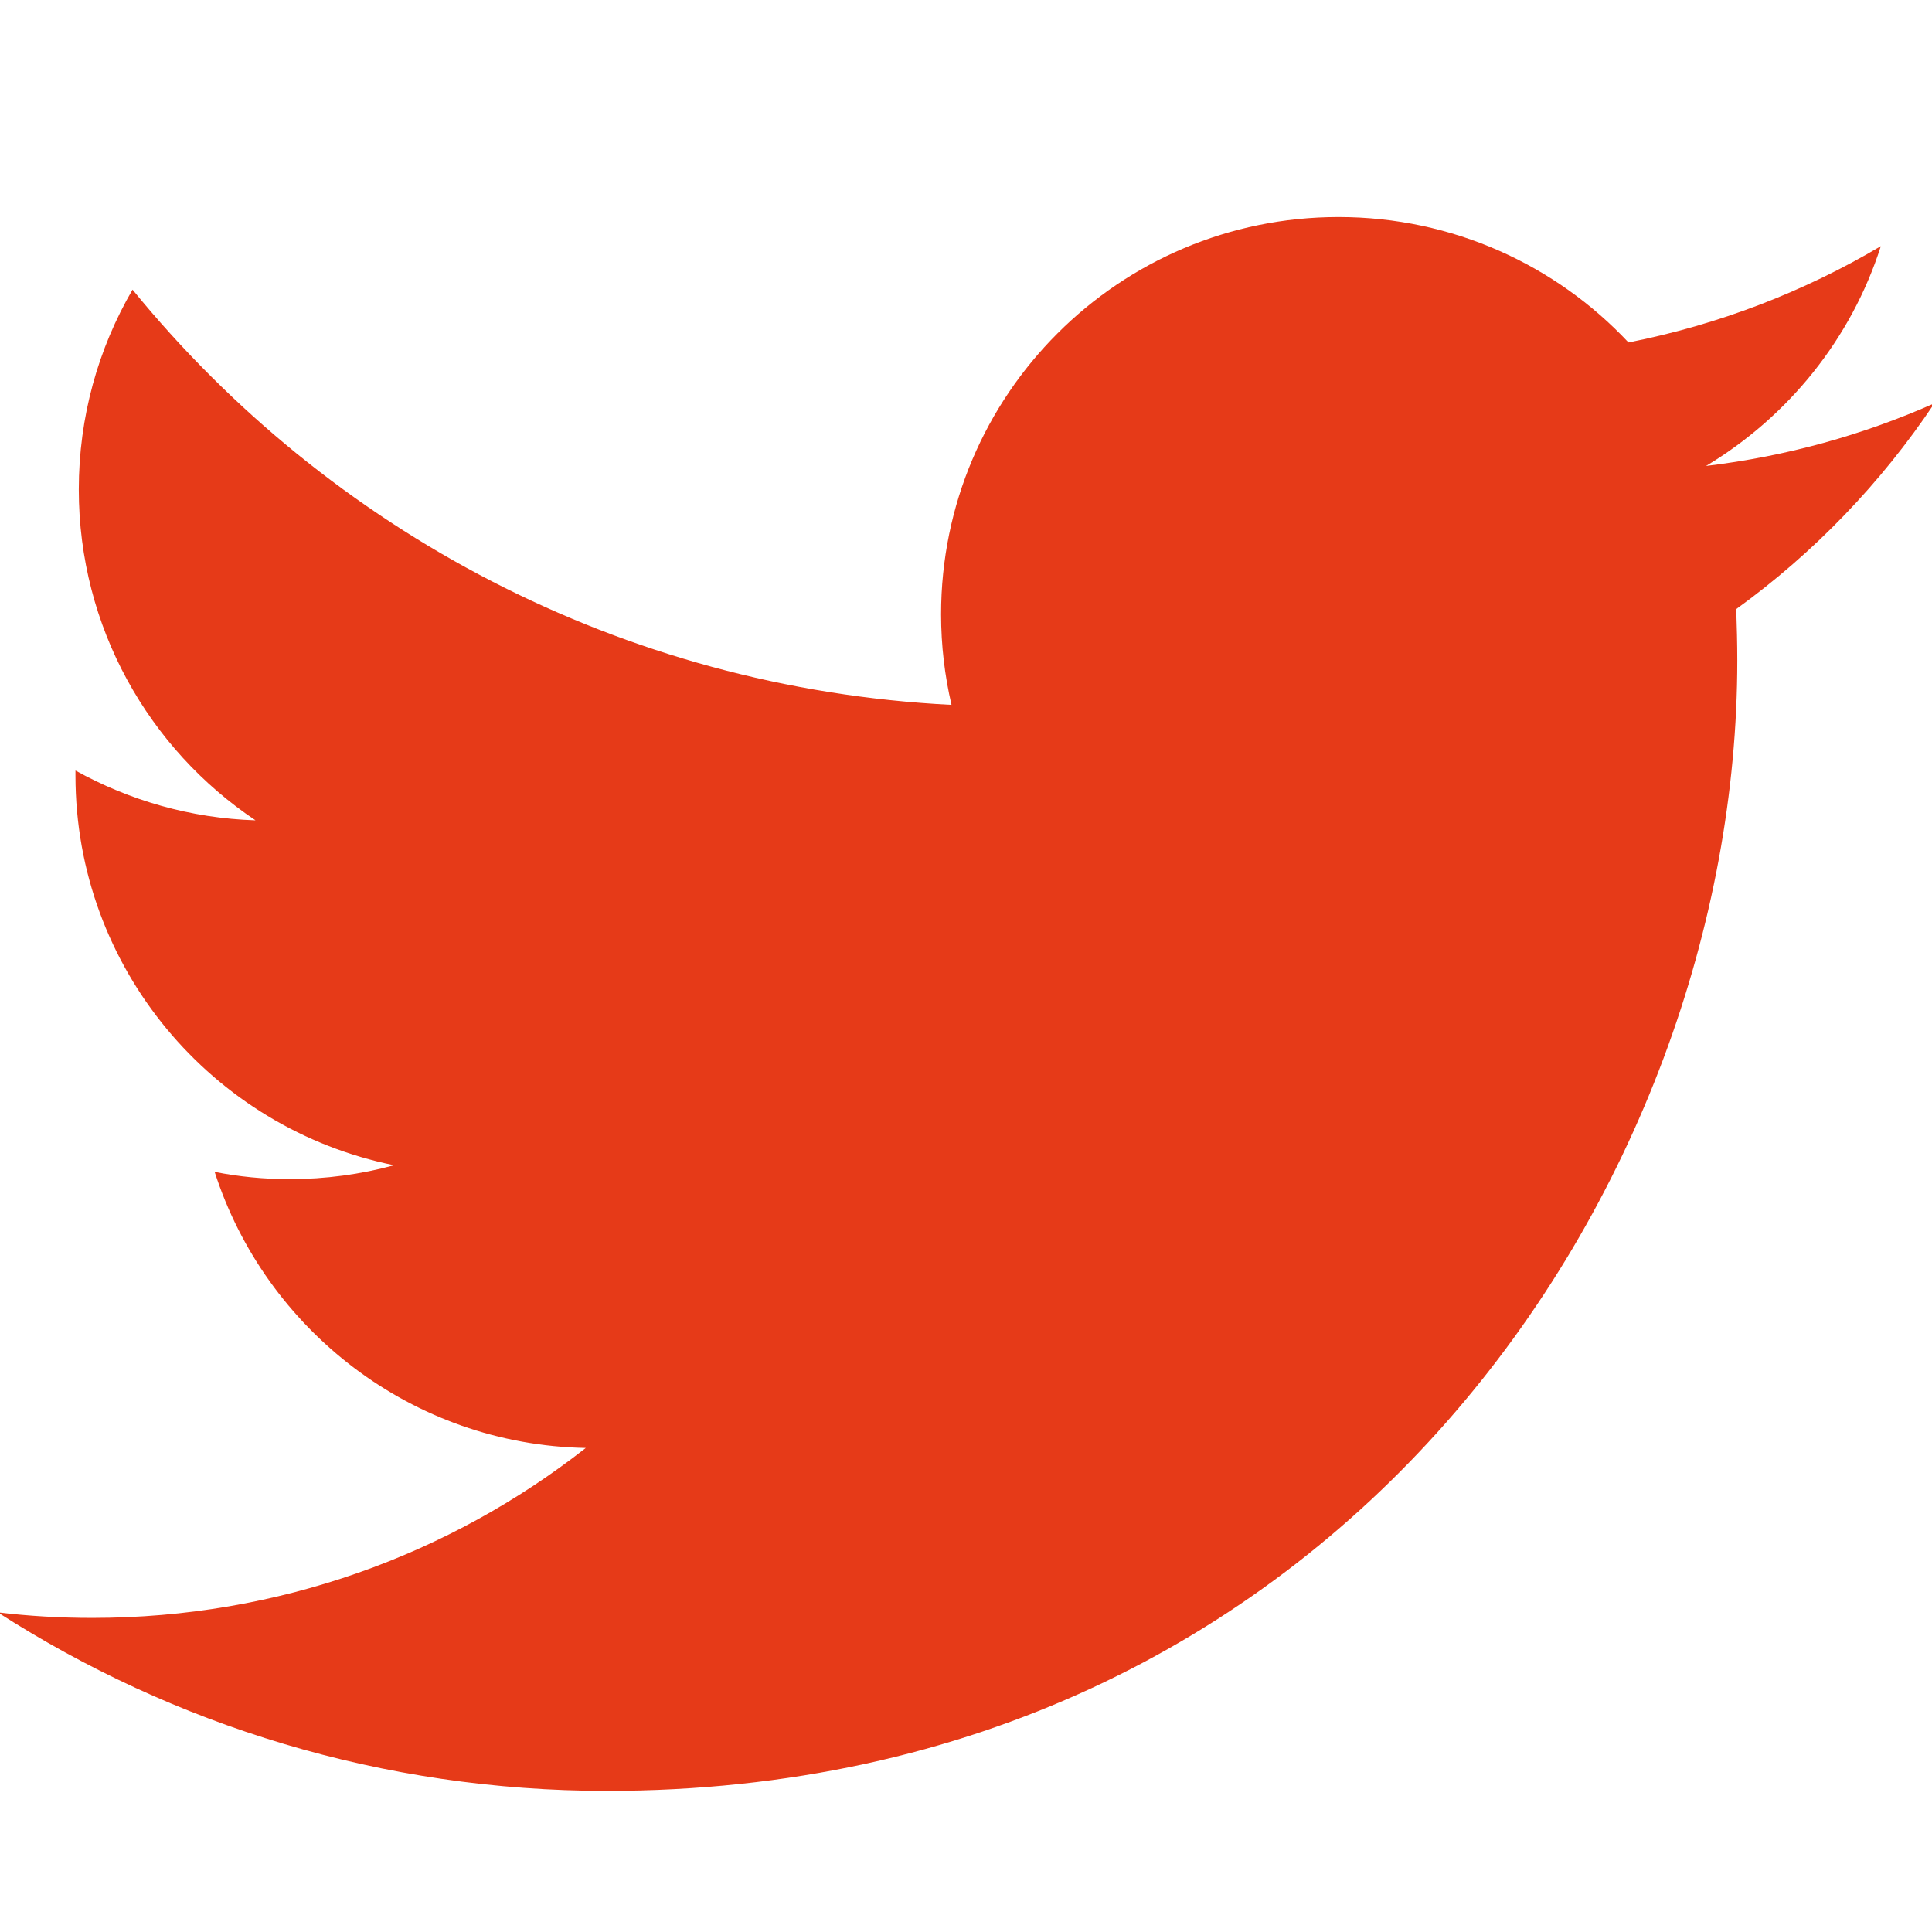
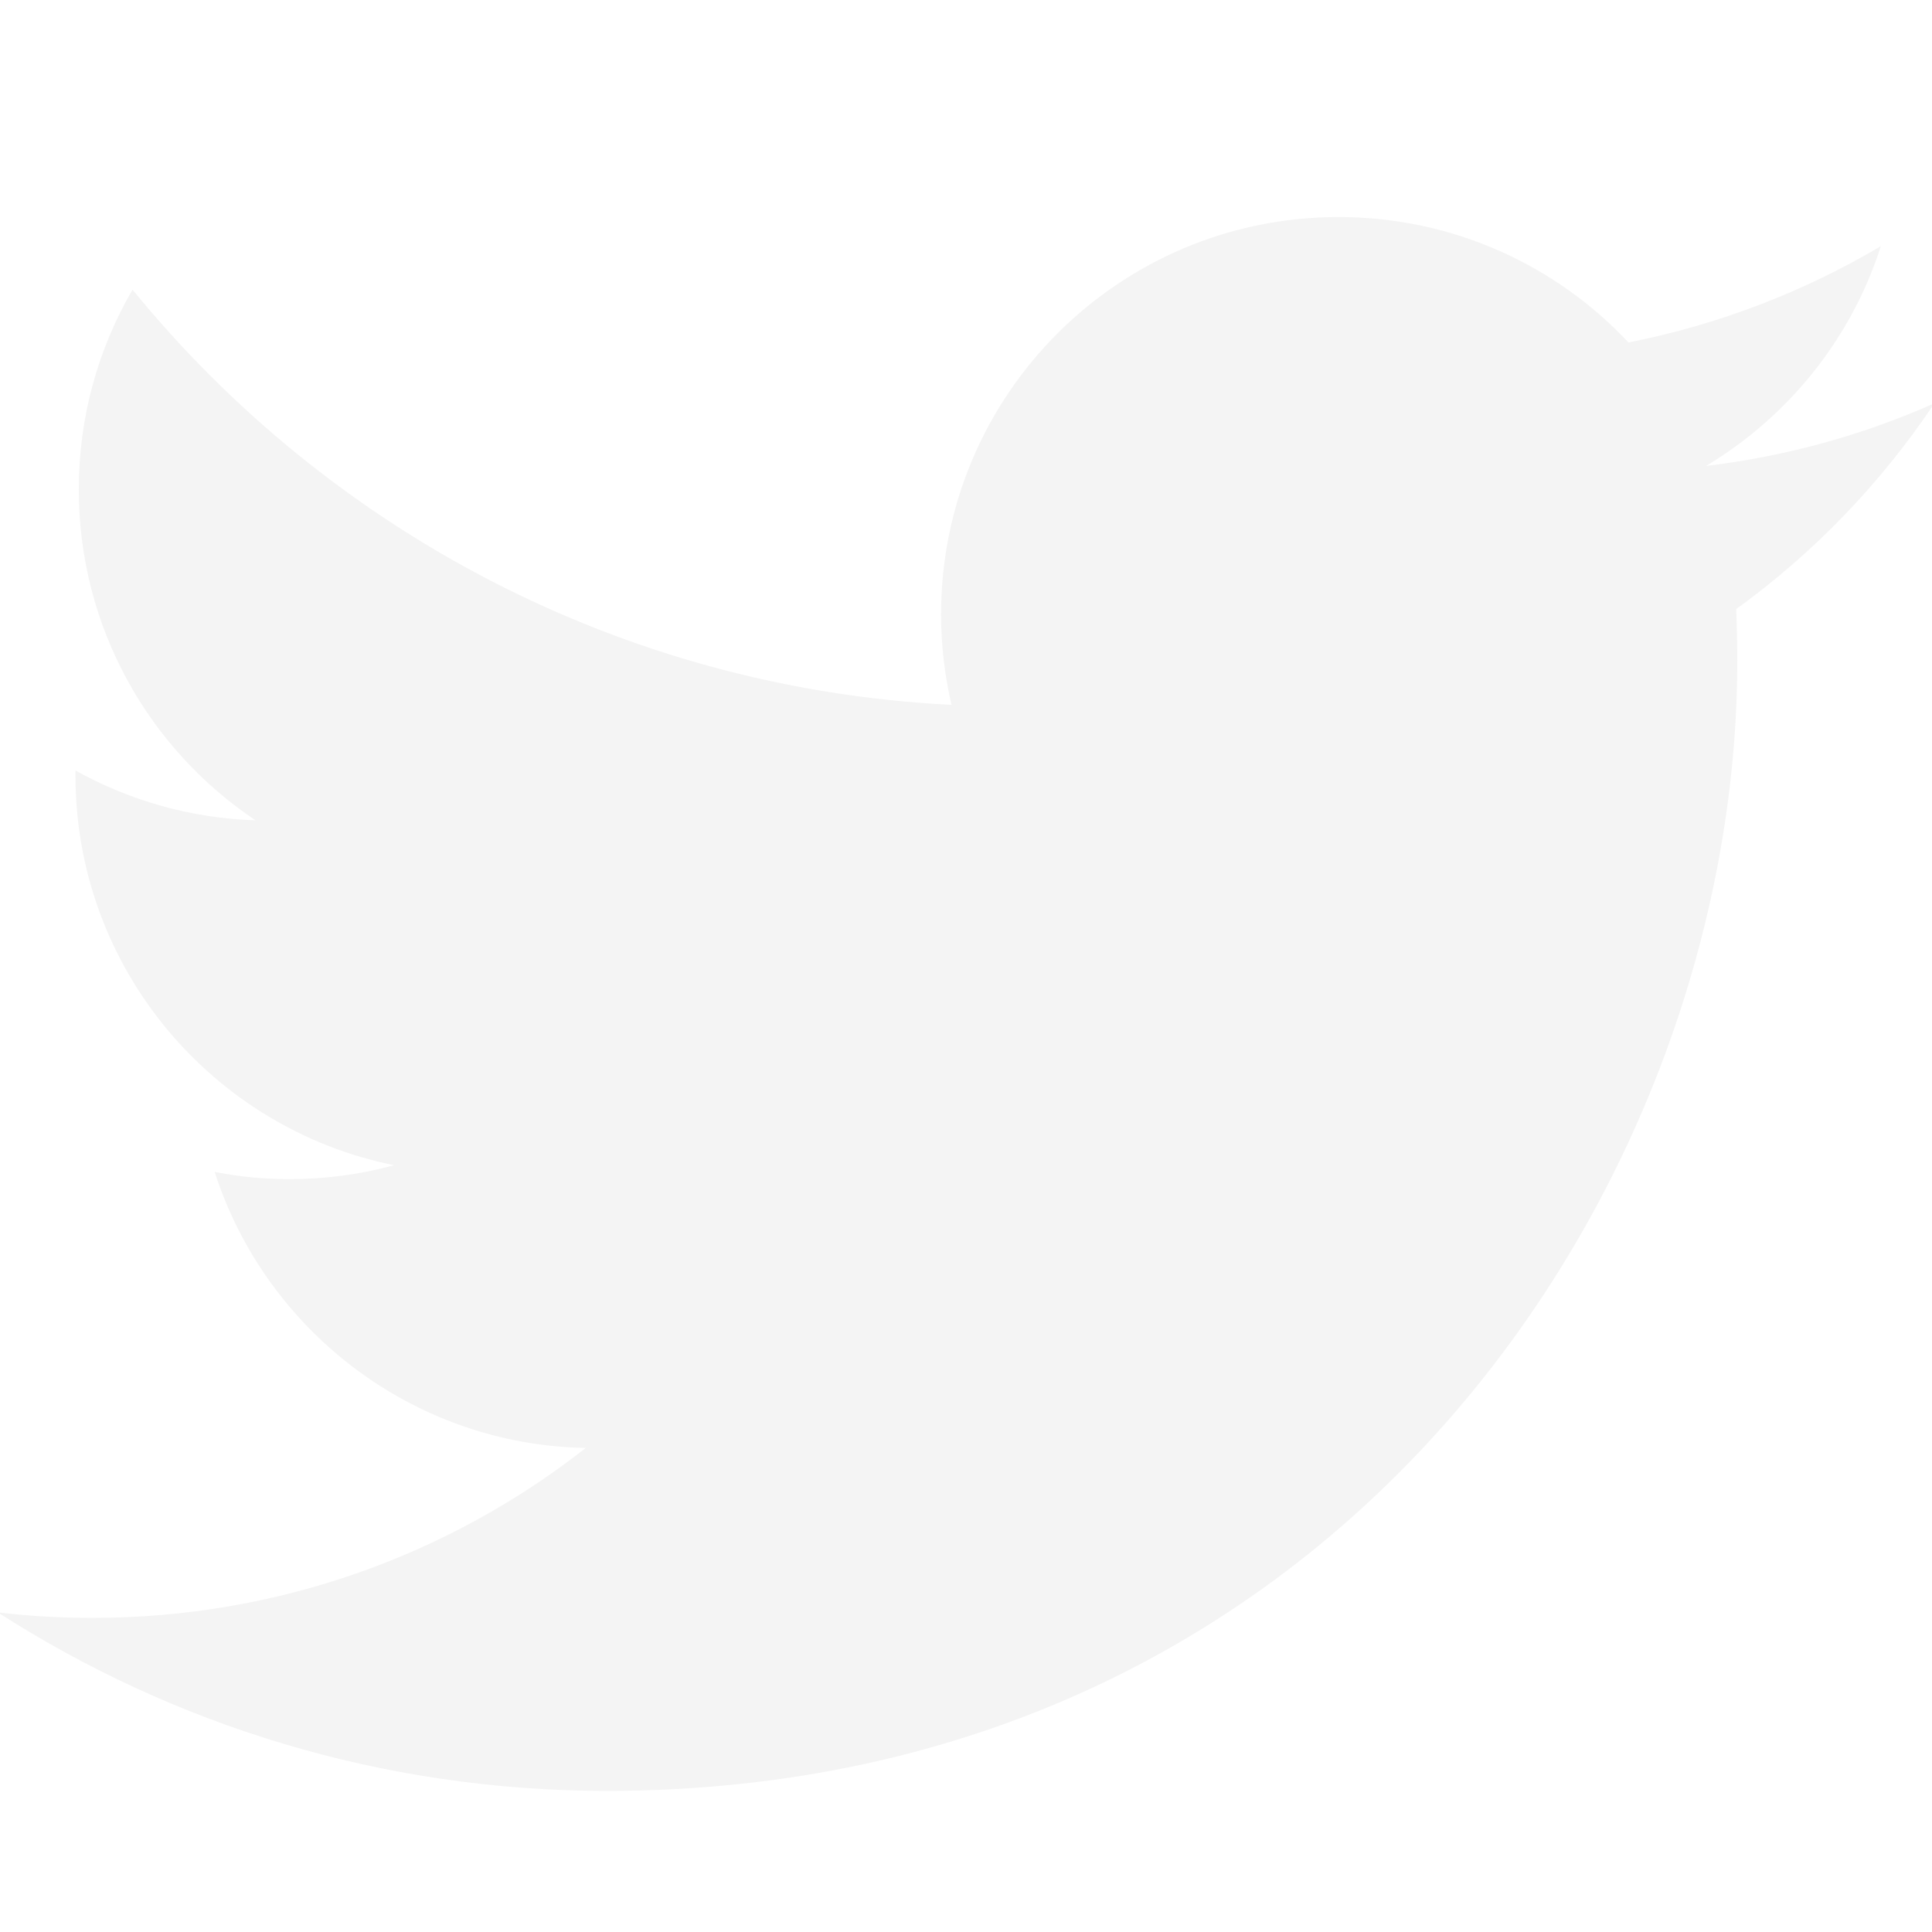
<svg xmlns="http://www.w3.org/2000/svg" viewBox="0 0 50 50" width="50px" height="50px">
-   <g id="surface185398627">
-     <path style=" stroke:none;fill-rule:nonzero;fill:rgb(90.196%,22.745%,9.412%);fill-opacity:1;" d="M 50.062 10.438 C 48.215 11.258 46.234 11.809 44.152 12.059 C 46.277 10.785 47.91 8.77 48.676 6.371 C 46.691 7.547 44.484 8.402 42.145 8.863 C 40.27 6.863 37.598 5.617 34.641 5.617 C 28.961 5.617 24.355 10.219 24.355 15.898 C 24.355 16.703 24.449 17.488 24.625 18.242 C 16.078 17.812 8.504 13.719 3.43 7.496 C 2.543 9.02 2.039 10.785 2.039 12.668 C 2.039 16.234 3.852 19.383 6.613 21.23 C 4.926 21.176 3.34 20.711 1.953 19.941 C 1.953 19.984 1.953 20.027 1.953 20.07 C 1.953 25.055 5.5 29.207 10.199 30.156 C 9.34 30.391 8.43 30.516 7.492 30.516 C 6.828 30.516 6.184 30.453 5.555 30.328 C 6.867 34.41 10.664 37.391 15.16 37.473 C 11.645 40.23 7.211 41.871 2.391 41.871 C 1.559 41.871 0.742 41.824 -0.059 41.727 C 4.488 44.648 9.895 46.348 15.703 46.348 C 34.617 46.348 44.961 30.68 44.961 17.094 C 44.961 16.648 44.949 16.199 44.934 15.762 C 46.941 14.312 48.684 12.5 50.062 10.438 Z M 50.062 10.438 " />
+   <g id="surface70709082">
+     <path style=" stroke:none;fill-rule:nonzero;fill:rgb(95.686%,95.686%,95.686%);fill-opacity:1;" d="M 50.062 10.438 C 48.215 11.258 46.234 11.809 44.152 12.059 C 46.277 10.785 47.91 8.77 48.676 6.371 C 46.691 7.547 44.484 8.402 42.145 8.863 C 40.27 6.863 37.598 5.617 34.641 5.617 C 28.961 5.617 24.355 10.219 24.355 15.898 C 24.355 16.703 24.449 17.488 24.625 18.242 C 16.078 17.812 8.504 13.719 3.43 7.496 C 2.543 9.02 2.039 10.785 2.039 12.668 C 2.039 16.234 3.852 19.383 6.613 21.23 C 4.926 21.176 3.34 20.711 1.953 19.941 C 1.953 19.984 1.953 20.027 1.953 20.07 C 1.953 25.055 5.5 29.207 10.199 30.156 C 9.34 30.391 8.43 30.516 7.492 30.516 C 6.828 30.516 6.184 30.453 5.555 30.328 C 6.867 34.41 10.664 37.391 15.16 37.473 C 11.645 40.23 7.211 41.871 2.391 41.871 C 1.559 41.871 0.742 41.824 -0.059 41.727 C 4.488 44.648 9.895 46.348 15.703 46.348 C 34.617 46.348 44.961 30.68 44.961 17.094 C 44.961 16.648 44.949 16.199 44.934 15.762 C 46.941 14.312 48.684 12.5 50.062 10.438 Z M 50.062 10.438 " />
  </g>
</svg>
